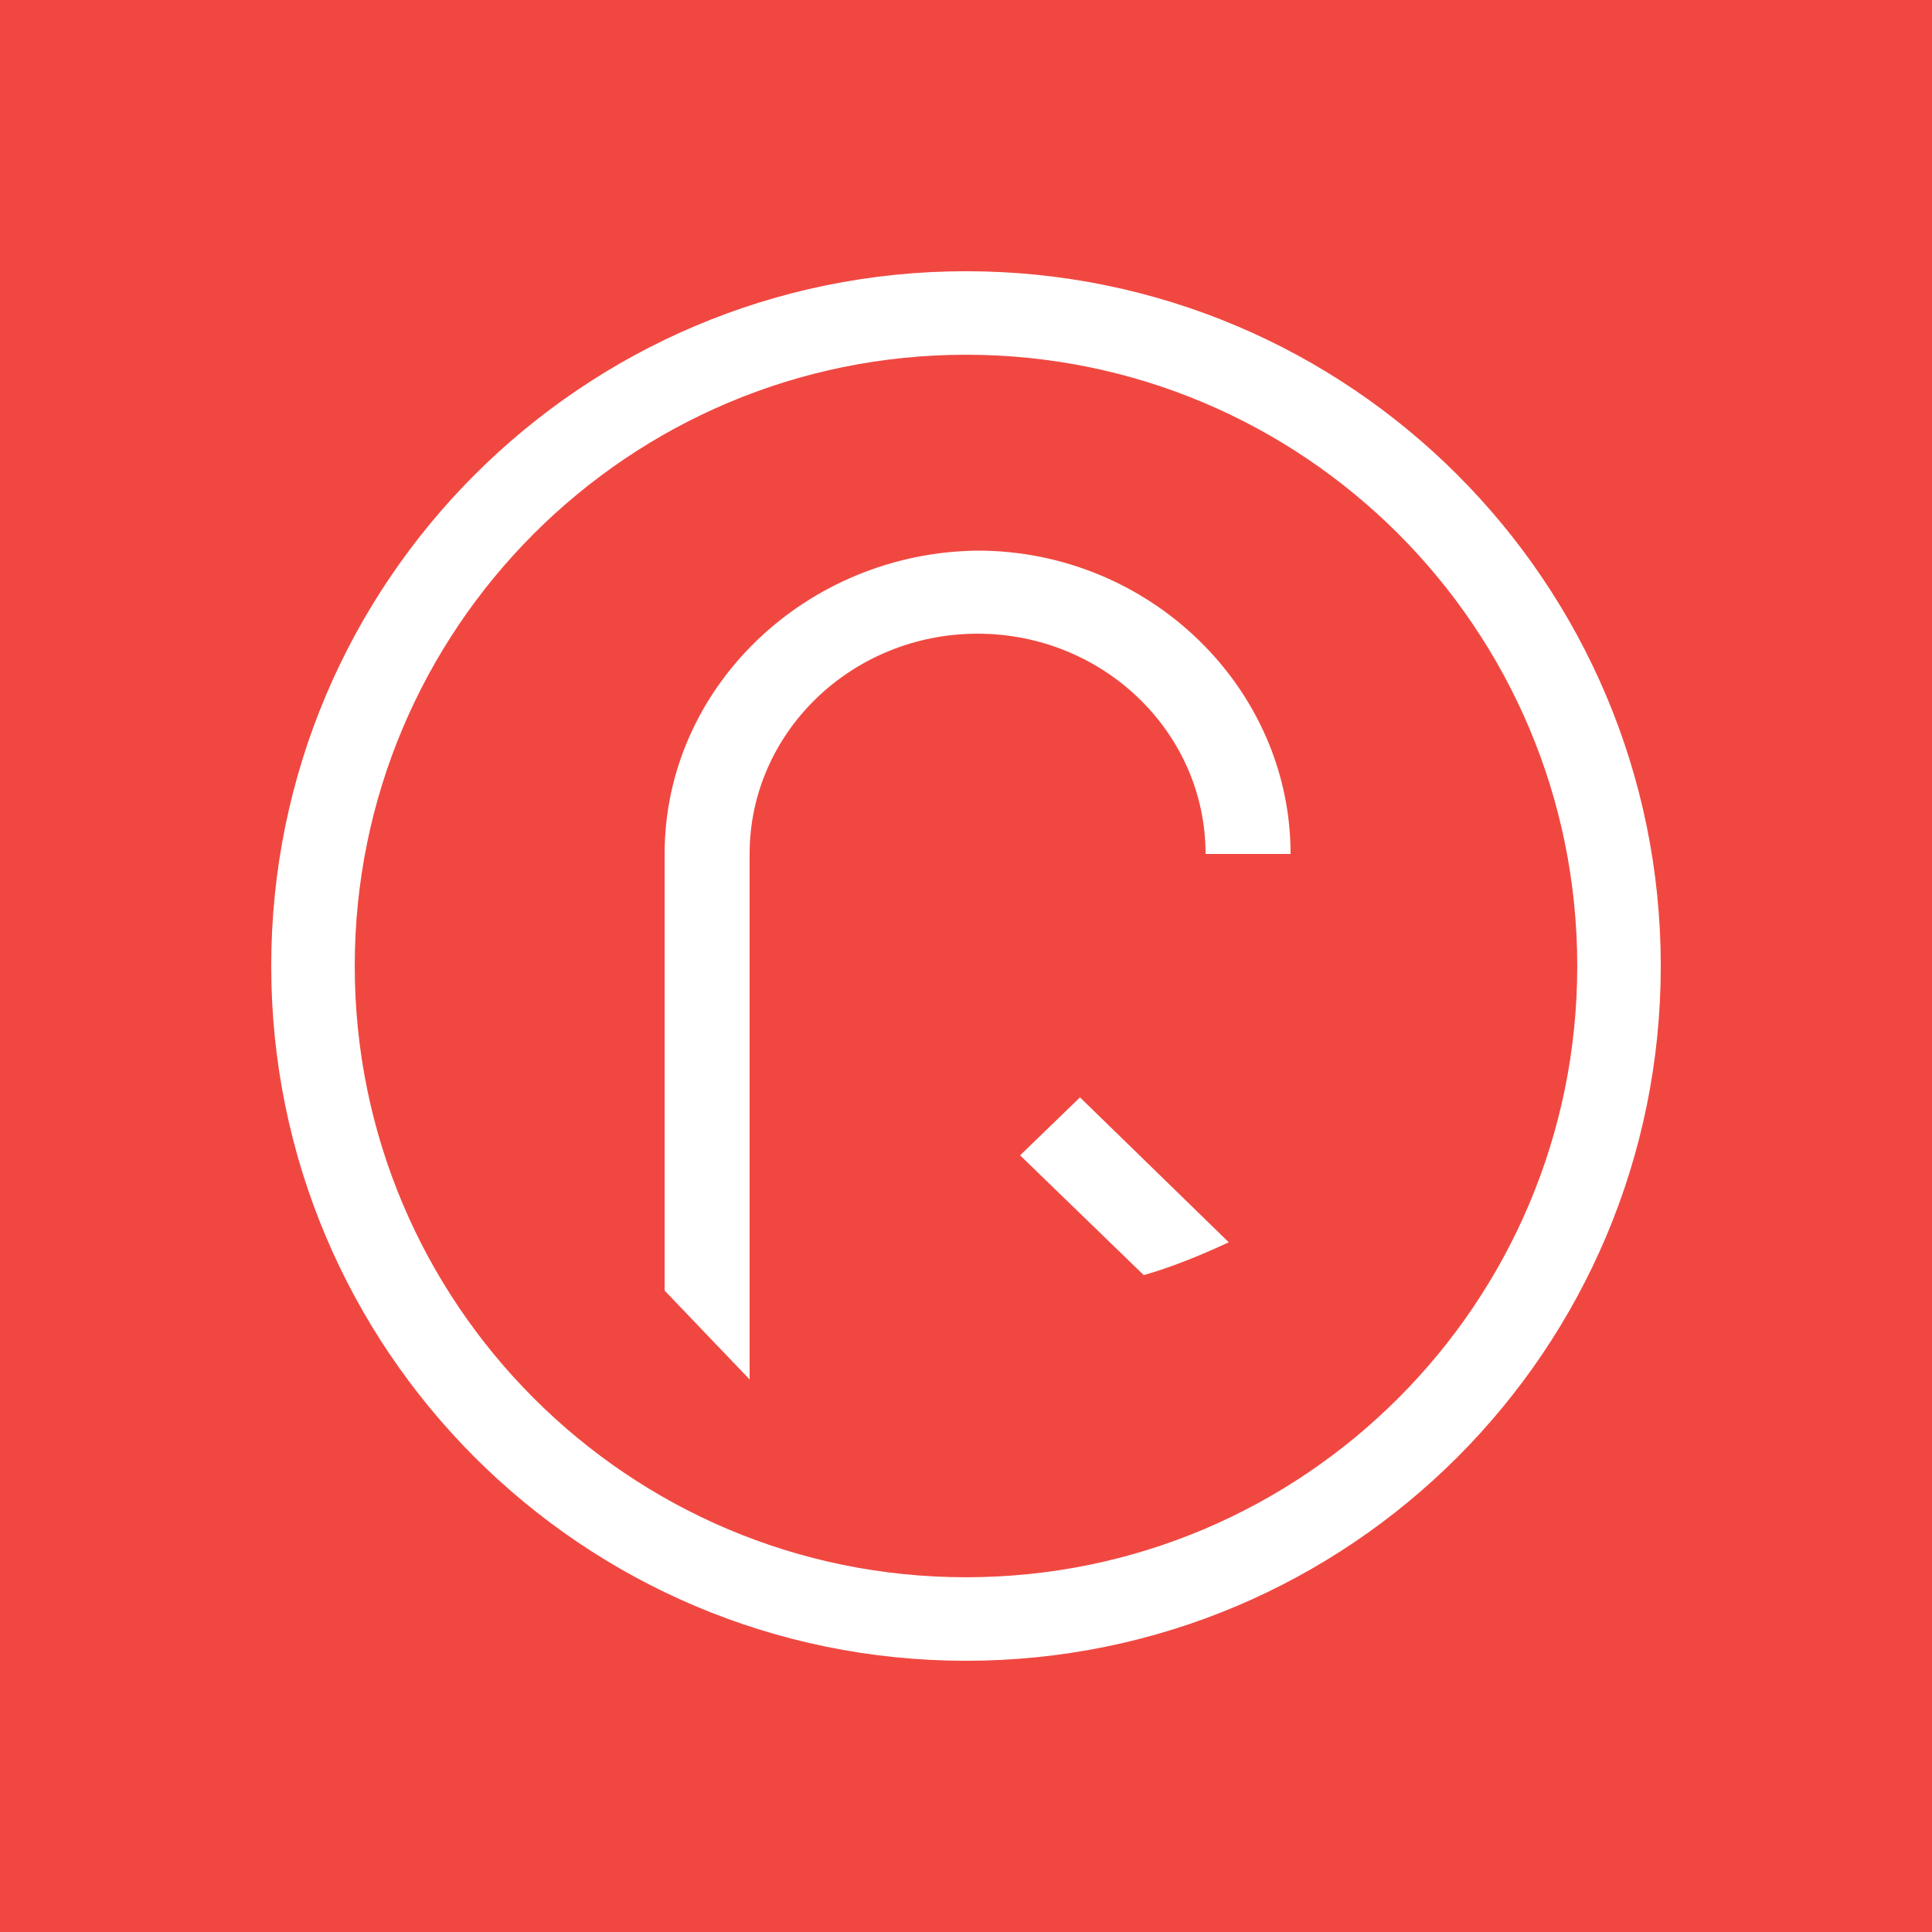
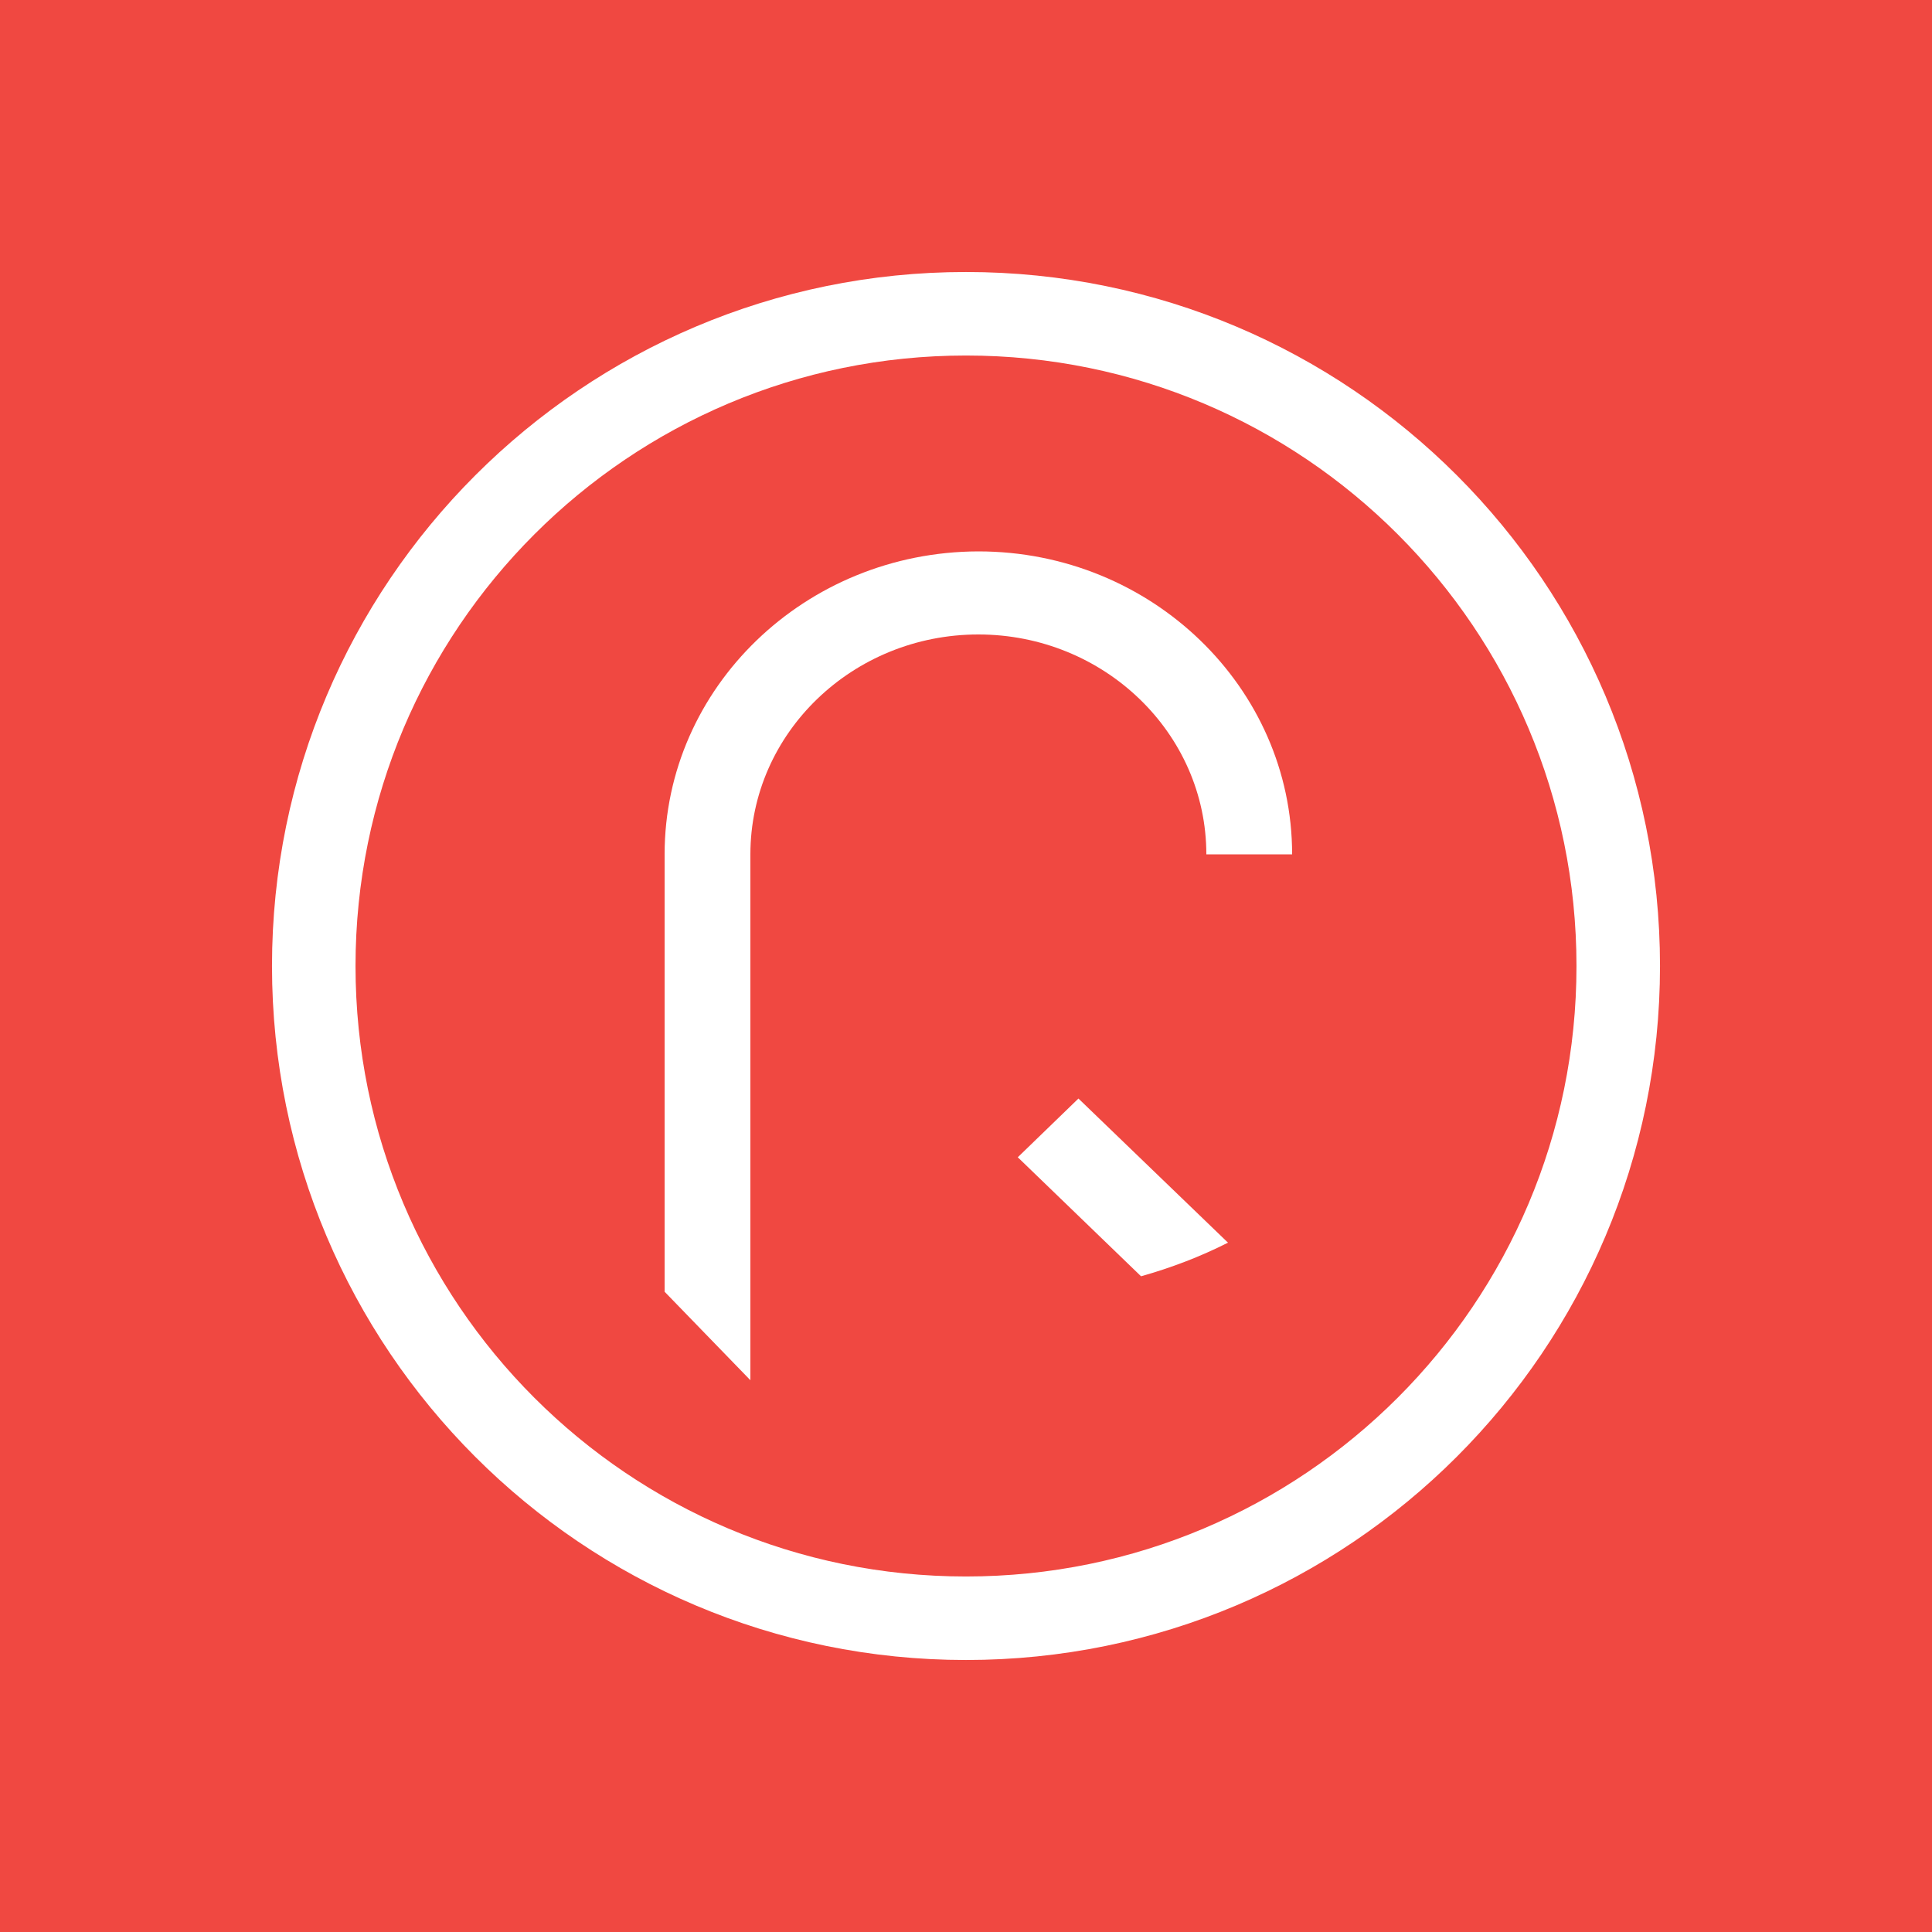
- <svg xmlns="http://www.w3.org/2000/svg" version="1.1" id="Layer_1" x="0px" y="0px" viewBox="0 0 100 100" enable-background="new 0 0 100 100" xml:space="preserve">
-   <rect fill="#F04841" width="100" height="100" />
+ <svg xmlns="http://www.w3.org/2000/svg" version="1.1" id="Layer_1" x="0px" y="0px" viewBox="0 0 500 500" enable-background="new 0 0 500 500" xml:space="preserve">
+   <rect x="-2" y="-2" fill="#F04841" width="504" height="504" />
  <g>
    <g>
-       <path fill="#FFFFFF" d="M63.6,64.3l-7.7-7.5l-3.1,3l6.4,6.2C60.6,65.6,62.1,65,63.6,64.3" />
-       <path fill="#FFFFFF" d="M34.4,44.2v22.6l4.4,4.6V44.2c0-6.3,5.3-11.4,11.8-11.4c6.5,0,11.8,5.1,11.8,11.4h4.4    c0-8.6-7.3-15.7-16.2-15.7C41.7,28.6,34.4,35.6,34.4,44.2" />
+       <path fill="#FFFFFF" d="M317.8,321.6l-38.7-37.3l-15.7,15.2l31.9,30.8C303.1,328.1,310.7,325.2,317.8,321.6" />
+       <path fill="#FFFFFF" d="M172,221.1v113.2l22.2,22.9V221.1c0-31.4,26.5-56.9,59-56.9c32.5,0,59,25.5,59,56.9h22.2    c0-43.2-36.4-78.4-81.2-78.4C208.4,142.8,172,177.9,172,221.1" />
    </g>
-     <circle fill="none" stroke="#FFFFFF" stroke-width="4.323" stroke-miterlimit="10" cx="50" cy="50" r="33.8" />
+     <path fill="none" stroke="#FFFFFF" stroke-width="21.615" stroke-miterlimit="10" d="M418.8,250c0,93.3-75.6,168.8-168.8,168.8   c-93.3,0-168.8-75.6-168.8-168.8c0-93.2,75.6-168.8,168.8-168.8C343.3,81.2,418.8,156.8,418.8,250z" />
  </g>
</svg>
